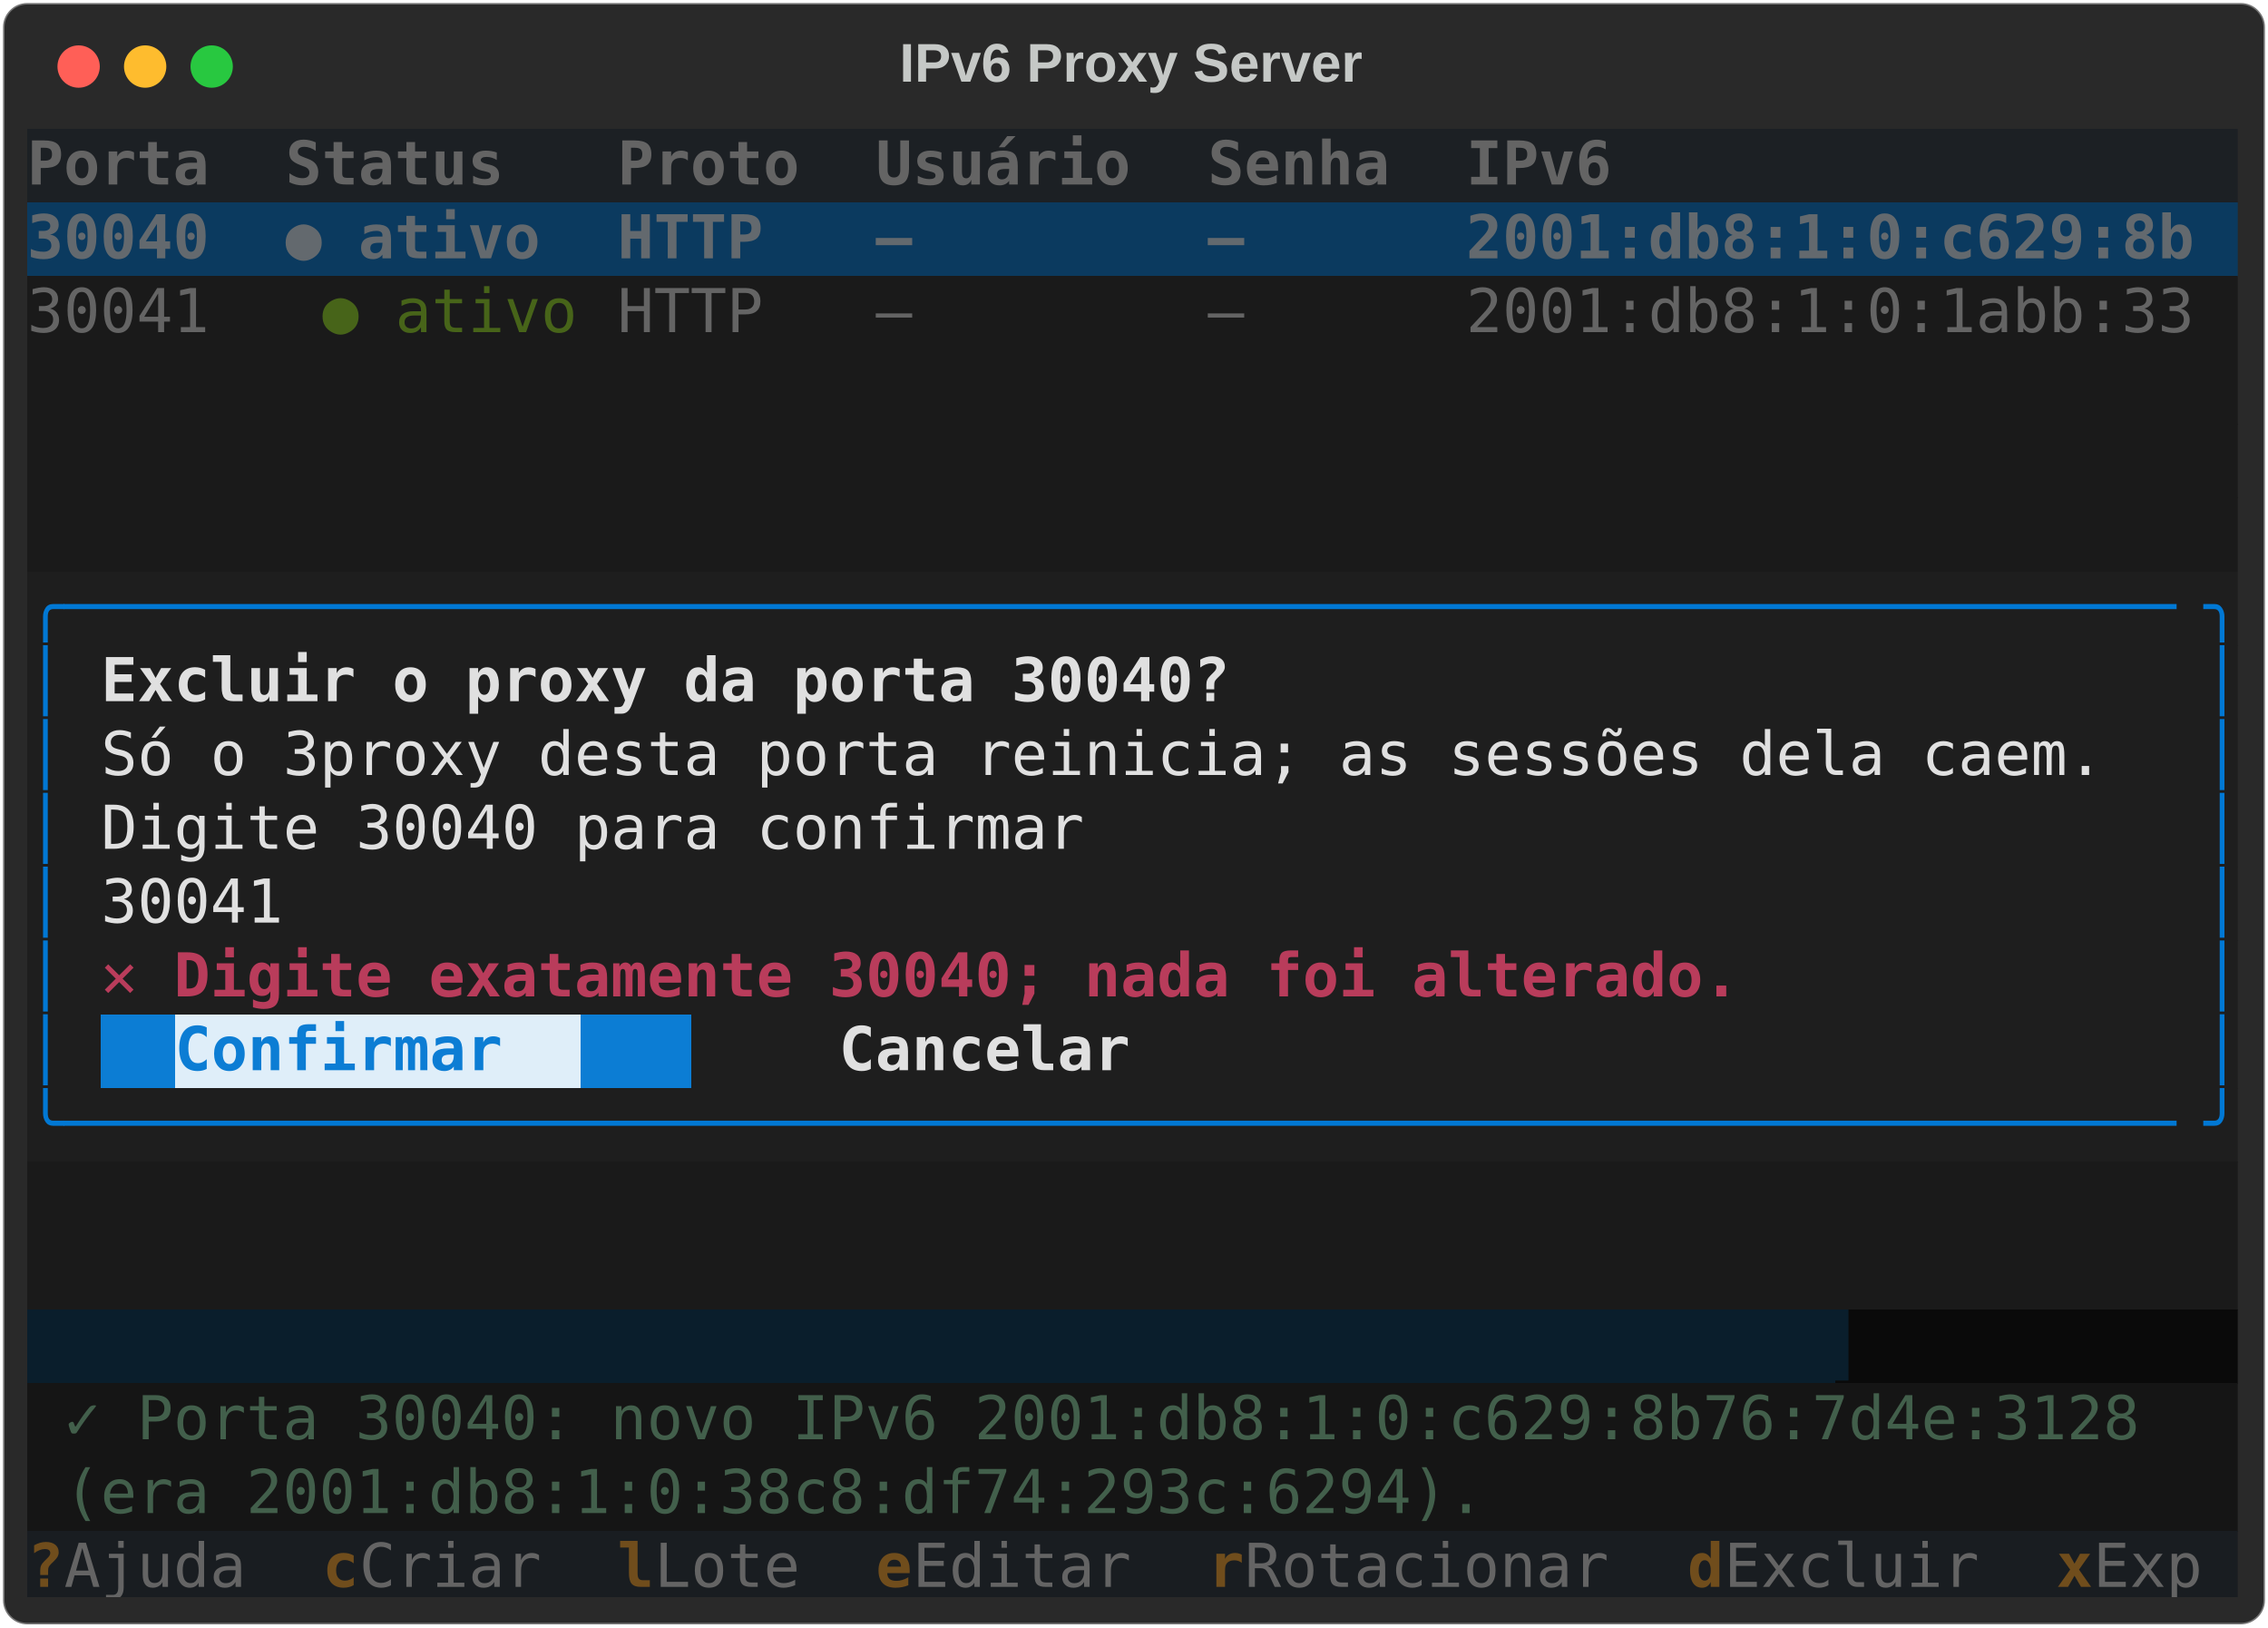
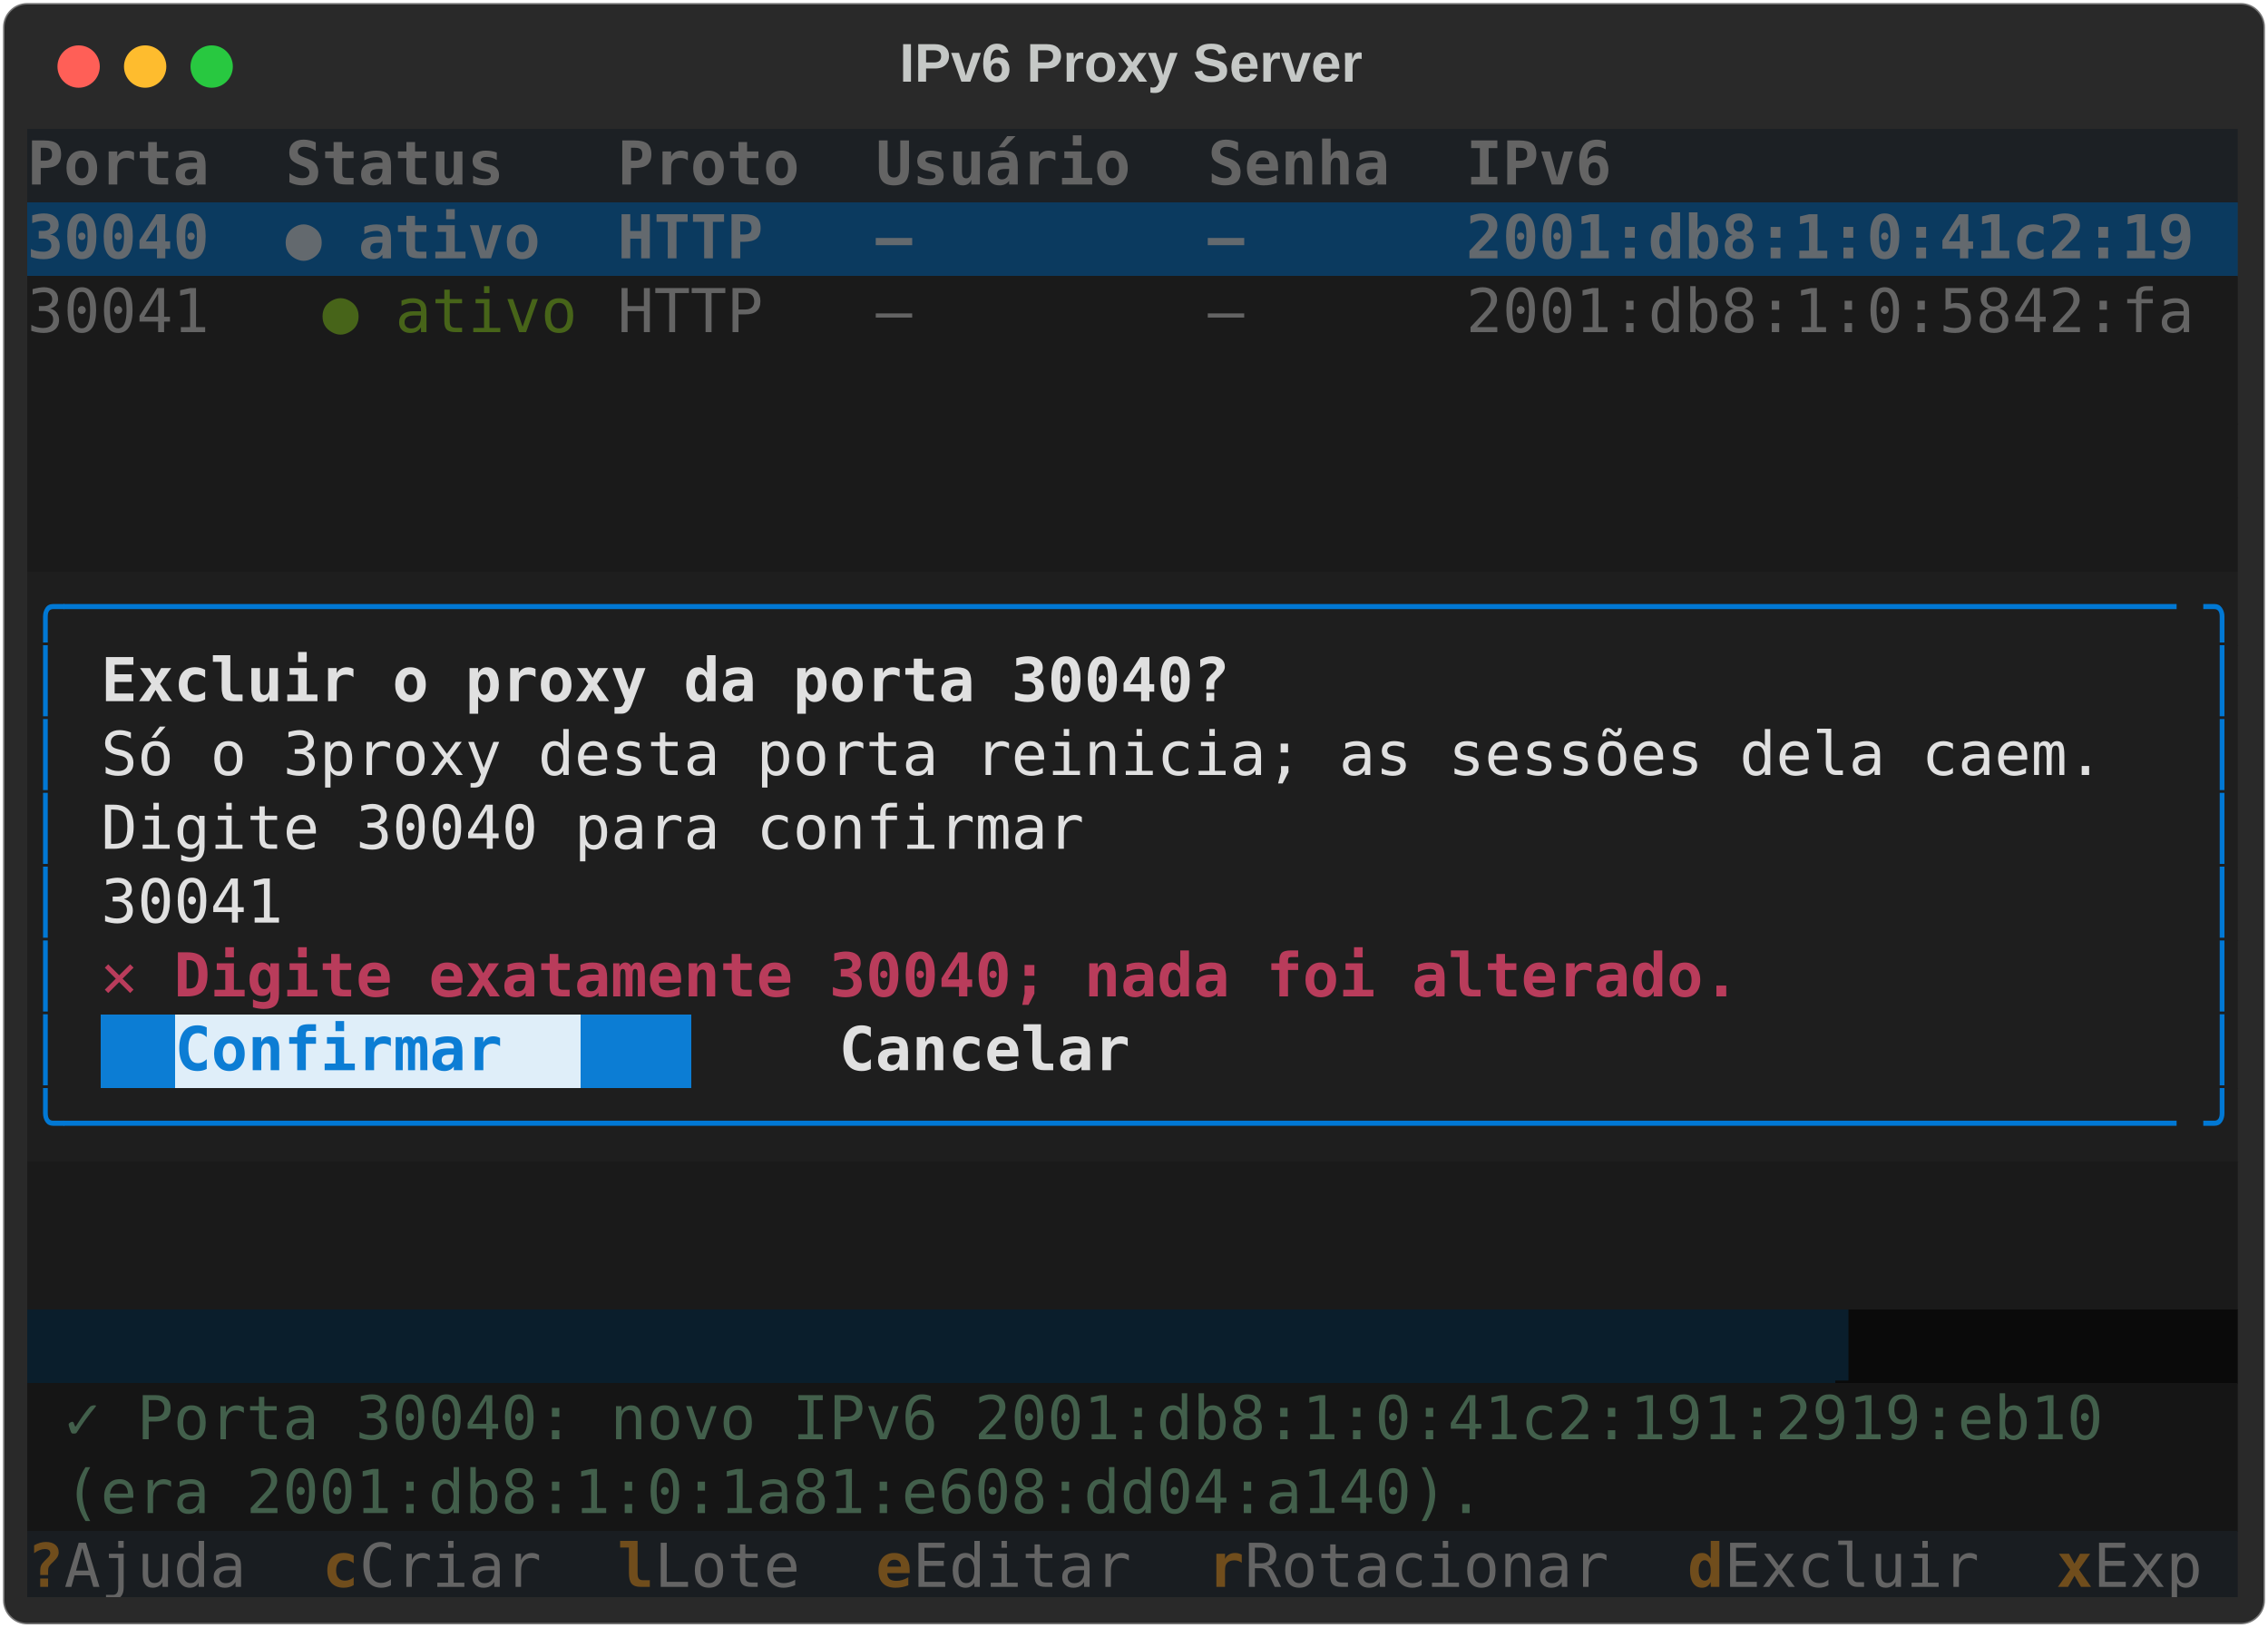
<svg xmlns="http://www.w3.org/2000/svg" class="rich-terminal" viewBox="0 0 750 538.0">
  <style>

    @font-face {
        font-family: "Fira Code";
        src: local("FiraCode-Regular"),
                url("https://cdnjs.cloudflare.com/ajax/libs/firacode/6.2.0/woff2/FiraCode-Regular.woff2") format("woff2"),
                url("https://cdnjs.cloudflare.com/ajax/libs/firacode/6.2.0/woff/FiraCode-Regular.woff") format("woff");
        font-style: normal;
        font-weight: 400;
    }
    @font-face {
        font-family: "Fira Code";
        src: local("FiraCode-Bold"),
                url("https://cdnjs.cloudflare.com/ajax/libs/firacode/6.2.0/woff2/FiraCode-Bold.woff2") format("woff2"),
                url("https://cdnjs.cloudflare.com/ajax/libs/firacode/6.2.0/woff/FiraCode-Bold.woff") format("woff");
        font-style: bold;
        font-weight: 700;
    }

-     .terminal-3264043081-matrix {
+     .terminal-4146091937-matrix {
        font-family: Fira Code, monospace;
        font-size: 20px;
        line-height: 24.4px;
        font-variant-east-asian: full-width;
    }

-     .terminal-3264043081-title {
+     .terminal-4146091937-title {
        font-size: 18px;
        font-weight: bold;
        font-family: arial;
    }

-     .terminal-3264043081-r1 { fill: #646464;font-weight: bold }
- .terminal-3264043081-r2 { fill: #c5c8c6 }
- .terminal-3264043081-r3 { fill: #63696e;font-weight: bold }
- .terminal-3264043081-r4 { fill: #646464 }
- .terminal-3264043081-r5 { fill: #476419 }
- .terminal-3264043081-r6 { fill: #0178d4 }
- .terminal-3264043081-r7 { fill: #e0e0e0;font-weight: bold }
- .terminal-3264043081-r8 { fill: #e0e0e0 }
- .terminal-3264043081-r9 { fill: #b93c5b;font-weight: bold }
- .terminal-3264043081-r10 { fill: #0c7dd4;font-weight: bold }
- .terminal-3264043081-r11 { fill: #1a1a1a }
- .terminal-3264043081-r12 { fill: #0a1e2c }
- .terminal-3264043081-r13 { fill: #425f4b }
- .terminal-3264043081-r14 { fill: #704d1c;font-weight: bold }
+     .terminal-4146091937-r1 { fill: #646464;font-weight: bold }
+ .terminal-4146091937-r2 { fill: #c5c8c6 }
+ .terminal-4146091937-r3 { fill: #63696e;font-weight: bold }
+ .terminal-4146091937-r4 { fill: #646464 }
+ .terminal-4146091937-r5 { fill: #476419 }
+ .terminal-4146091937-r6 { fill: #0178d4 }
+ .terminal-4146091937-r7 { fill: #e0e0e0;font-weight: bold }
+ .terminal-4146091937-r8 { fill: #e0e0e0 }
+ .terminal-4146091937-r9 { fill: #b93c5b;font-weight: bold }
+ .terminal-4146091937-r10 { fill: #0c7dd4;font-weight: bold }
+ .terminal-4146091937-r11 { fill: #1a1a1a }
+ .terminal-4146091937-r12 { fill: #0a1e2c }
+ .terminal-4146091937-r13 { fill: #425f4b }
+ .terminal-4146091937-r14 { fill: #704d1c;font-weight: bold }
    </style>
  <defs>
-     <clipPath id="terminal-3264043081-clip-terminal">
+     <clipPath id="terminal-4146091937-clip-terminal">
      <rect x="0" y="0" width="731.0" height="487.0" />
    </clipPath>
-     <clipPath id="terminal-3264043081-line-0">
+     <clipPath id="terminal-4146091937-line-0">
      <rect x="0" y="1.5" width="732" height="24.65" />
    </clipPath>
-     <clipPath id="terminal-3264043081-line-1">
+     <clipPath id="terminal-4146091937-line-1">
      <rect x="0" y="25.9" width="732" height="24.65" />
    </clipPath>
-     <clipPath id="terminal-3264043081-line-2">
+     <clipPath id="terminal-4146091937-line-2">
      <rect x="0" y="50.3" width="732" height="24.65" />
    </clipPath>
-     <clipPath id="terminal-3264043081-line-3">
+     <clipPath id="terminal-4146091937-line-3">
      <rect x="0" y="74.7" width="732" height="24.65" />
    </clipPath>
-     <clipPath id="terminal-3264043081-line-4">
+     <clipPath id="terminal-4146091937-line-4">
      <rect x="0" y="99.1" width="732" height="24.65" />
    </clipPath>
-     <clipPath id="terminal-3264043081-line-5">
+     <clipPath id="terminal-4146091937-line-5">
      <rect x="0" y="123.5" width="732" height="24.65" />
    </clipPath>
-     <clipPath id="terminal-3264043081-line-6">
+     <clipPath id="terminal-4146091937-line-6">
      <rect x="0" y="147.9" width="732" height="24.65" />
    </clipPath>
-     <clipPath id="terminal-3264043081-line-7">
+     <clipPath id="terminal-4146091937-line-7">
      <rect x="0" y="172.3" width="732" height="24.65" />
    </clipPath>
-     <clipPath id="terminal-3264043081-line-8">
+     <clipPath id="terminal-4146091937-line-8">
      <rect x="0" y="196.7" width="732" height="24.65" />
    </clipPath>
-     <clipPath id="terminal-3264043081-line-9">
+     <clipPath id="terminal-4146091937-line-9">
      <rect x="0" y="221.1" width="732" height="24.65" />
    </clipPath>
-     <clipPath id="terminal-3264043081-line-10">
+     <clipPath id="terminal-4146091937-line-10">
      <rect x="0" y="245.5" width="732" height="24.65" />
    </clipPath>
-     <clipPath id="terminal-3264043081-line-11">
+     <clipPath id="terminal-4146091937-line-11">
      <rect x="0" y="269.9" width="732" height="24.65" />
    </clipPath>
-     <clipPath id="terminal-3264043081-line-12">
+     <clipPath id="terminal-4146091937-line-12">
      <rect x="0" y="294.3" width="732" height="24.65" />
    </clipPath>
-     <clipPath id="terminal-3264043081-line-13">
+     <clipPath id="terminal-4146091937-line-13">
      <rect x="0" y="318.7" width="732" height="24.65" />
    </clipPath>
-     <clipPath id="terminal-3264043081-line-14">
+     <clipPath id="terminal-4146091937-line-14">
      <rect x="0" y="343.1" width="732" height="24.65" />
    </clipPath>
-     <clipPath id="terminal-3264043081-line-15">
+     <clipPath id="terminal-4146091937-line-15">
      <rect x="0" y="367.5" width="732" height="24.65" />
    </clipPath>
-     <clipPath id="terminal-3264043081-line-16">
+     <clipPath id="terminal-4146091937-line-16">
      <rect x="0" y="391.9" width="732" height="24.65" />
    </clipPath>
-     <clipPath id="terminal-3264043081-line-17">
+     <clipPath id="terminal-4146091937-line-17">
      <rect x="0" y="416.3" width="732" height="24.65" />
    </clipPath>
-     <clipPath id="terminal-3264043081-line-18">
+     <clipPath id="terminal-4146091937-line-18">
      <rect x="0" y="440.7" width="732" height="24.65" />
    </clipPath>
  </defs>
  <rect fill="#292929" stroke="rgba(255,255,255,0.35)" stroke-width="1" x="1" y="1" width="748" height="536" rx="8" />
-   <text class="terminal-3264043081-title" fill="#c5c8c6" text-anchor="middle" x="374" y="27">IPv6 Proxy Server</text>
+   <text class="terminal-4146091937-title" fill="#c5c8c6" text-anchor="middle" x="374" y="27">IPv6 Proxy Server</text>
  <g transform="translate(26,22)">
    <circle cx="0" cy="0" r="7" fill="#ff5f57" />
    <circle cx="22" cy="0" r="7" fill="#febc2e" />
    <circle cx="44" cy="0" r="7" fill="#28c840" />
  </g>
-   <g transform="translate(9, 41)" clip-path="url(#terminal-3264043081-clip-terminal)">
+   <g transform="translate(9, 41)" clip-path="url(#terminal-4146091937-clip-terminal)">
    <rect fill="#1c2024" x="0" y="1.5" width="85.4" height="24.65" shape-rendering="crispEdges" />
    <rect fill="#1c2024" x="85.4" y="1.5" width="109.8" height="24.65" shape-rendering="crispEdges" />
    <rect fill="#1c2024" x="195.2" y="1.5" width="85.4" height="24.65" shape-rendering="crispEdges" />
    <rect fill="#1c2024" x="280.6" y="1.5" width="109.8" height="24.65" shape-rendering="crispEdges" />
    <rect fill="#1c2024" x="390.4" y="1.5" width="85.4" height="24.65" shape-rendering="crispEdges" />
    <rect fill="#1c2024" x="475.8" y="1.5" width="256.2" height="24.65" shape-rendering="crispEdges" />
    <rect fill="#0b3a5f" x="0" y="25.9" width="85.4" height="24.65" shape-rendering="crispEdges" />
    <rect fill="#0b3a5f" x="85.4" y="25.9" width="109.8" height="24.65" shape-rendering="crispEdges" />
    <rect fill="#0b3a5f" x="195.2" y="25.9" width="85.4" height="24.65" shape-rendering="crispEdges" />
    <rect fill="#0b3a5f" x="280.6" y="25.9" width="109.8" height="24.65" shape-rendering="crispEdges" />
    <rect fill="#0b3a5f" x="390.4" y="25.9" width="85.4" height="24.65" shape-rendering="crispEdges" />
    <rect fill="#0b3a5f" x="475.8" y="25.9" width="256.2" height="24.65" shape-rendering="crispEdges" />
    <rect fill="#1a1a1a" x="0" y="50.3" width="85.4" height="24.65" shape-rendering="crispEdges" />
    <rect fill="#1a1a1a" x="85.4" y="50.3" width="12.2" height="24.65" shape-rendering="crispEdges" />
    <rect fill="#1a1a1a" x="97.6" y="50.3" width="85.4" height="24.65" shape-rendering="crispEdges" />
    <rect fill="#1a1a1a" x="183" y="50.3" width="12.2" height="24.65" shape-rendering="crispEdges" />
    <rect fill="#1a1a1a" x="195.2" y="50.3" width="85.4" height="24.65" shape-rendering="crispEdges" />
    <rect fill="#1a1a1a" x="280.6" y="50.3" width="109.8" height="24.65" shape-rendering="crispEdges" />
    <rect fill="#1a1a1a" x="390.4" y="50.3" width="85.4" height="24.65" shape-rendering="crispEdges" />
    <rect fill="#1a1a1a" x="475.8" y="50.3" width="256.2" height="24.65" shape-rendering="crispEdges" />
    <rect fill="#1a1a1a" x="0" y="74.7" width="732" height="24.65" shape-rendering="crispEdges" />
    <rect fill="#1a1a1a" x="0" y="99.1" width="732" height="24.65" shape-rendering="crispEdges" />
    <rect fill="#1a1a1a" x="0" y="123.5" width="732" height="24.65" shape-rendering="crispEdges" />
    <rect fill="#1e1e1e" x="0" y="147.9" width="12.2" height="24.65" shape-rendering="crispEdges" />
    <rect fill="#1e1e1e" x="12.2" y="147.9" width="707.6" height="24.65" shape-rendering="crispEdges" />
    <rect fill="#1e1e1e" x="719.8" y="147.9" width="12.2" height="24.65" shape-rendering="crispEdges" />
    <rect fill="#1e1e1e" x="0" y="172.3" width="12.2" height="24.65" shape-rendering="crispEdges" />
    <rect fill="#1e1e1e" x="12.2" y="172.3" width="12.2" height="24.65" shape-rendering="crispEdges" />
    <rect fill="#1e1e1e" x="24.4" y="172.3" width="378.2" height="24.65" shape-rendering="crispEdges" />
    <rect fill="#1e1e1e" x="402.6" y="172.3" width="305" height="24.65" shape-rendering="crispEdges" />
    <rect fill="#1e1e1e" x="707.6" y="172.3" width="12.2" height="24.65" shape-rendering="crispEdges" />
    <rect fill="#1e1e1e" x="719.8" y="172.3" width="12.2" height="24.65" shape-rendering="crispEdges" />
    <rect fill="#1e1e1e" x="0" y="196.7" width="12.2" height="24.65" shape-rendering="crispEdges" />
    <rect fill="#1e1e1e" x="12.2" y="196.7" width="12.2" height="24.65" shape-rendering="crispEdges" />
    <rect fill="#1e1e1e" x="24.4" y="196.7" width="671" height="24.65" shape-rendering="crispEdges" />
    <rect fill="#1e1e1e" x="695.4" y="196.7" width="12.2" height="24.65" shape-rendering="crispEdges" />
    <rect fill="#1e1e1e" x="707.6" y="196.7" width="12.2" height="24.65" shape-rendering="crispEdges" />
    <rect fill="#1e1e1e" x="719.8" y="196.7" width="12.2" height="24.65" shape-rendering="crispEdges" />
    <rect fill="#1e1e1e" x="0" y="221.1" width="12.2" height="24.65" shape-rendering="crispEdges" />
    <rect fill="#1e1e1e" x="12.2" y="221.1" width="12.2" height="24.65" shape-rendering="crispEdges" />
    <rect fill="#1e1e1e" x="24.4" y="221.1" width="329.4" height="24.65" shape-rendering="crispEdges" />
    <rect fill="#1e1e1e" x="353.8" y="221.1" width="353.8" height="24.65" shape-rendering="crispEdges" />
    <rect fill="#1e1e1e" x="707.6" y="221.1" width="12.2" height="24.65" shape-rendering="crispEdges" />
    <rect fill="#1e1e1e" x="719.8" y="221.1" width="12.2" height="24.65" shape-rendering="crispEdges" />
    <rect fill="#1e1e1e" x="0" y="245.5" width="12.2" height="24.65" shape-rendering="crispEdges" />
    <rect fill="#1e1e1e" x="12.2" y="245.5" width="12.2" height="24.65" shape-rendering="crispEdges" />
    <rect fill="#1e1e1e" x="24.4" y="245.5" width="61" height="24.65" shape-rendering="crispEdges" />
    <rect fill="#1e1e1e" x="85.4" y="245.5" width="622.2" height="24.65" shape-rendering="crispEdges" />
    <rect fill="#1e1e1e" x="707.6" y="245.5" width="12.2" height="24.65" shape-rendering="crispEdges" />
    <rect fill="#1e1e1e" x="719.8" y="245.5" width="12.2" height="24.65" shape-rendering="crispEdges" />
    <rect fill="#1e1e1e" x="0" y="269.9" width="12.2" height="24.65" shape-rendering="crispEdges" />
    <rect fill="#1e1e1e" x="12.2" y="269.9" width="12.2" height="24.65" shape-rendering="crispEdges" />
    <rect fill="#1e1e1e" x="24.4" y="269.9" width="549" height="24.65" shape-rendering="crispEdges" />
    <rect fill="#1e1e1e" x="573.4" y="269.9" width="134.2" height="24.65" shape-rendering="crispEdges" />
    <rect fill="#1e1e1e" x="707.6" y="269.9" width="12.2" height="24.65" shape-rendering="crispEdges" />
    <rect fill="#1e1e1e" x="719.8" y="269.9" width="12.2" height="24.65" shape-rendering="crispEdges" />
    <rect fill="#1e1e1e" x="0" y="294.3" width="12.2" height="24.65" shape-rendering="crispEdges" />
    <rect fill="#1e1e1e" x="12.2" y="294.3" width="12.2" height="24.65" shape-rendering="crispEdges" />
    <rect fill="#0c7dd4" x="24.4" y="294.3" width="24.4" height="24.65" shape-rendering="crispEdges" />
    <rect fill="#dfeef9" x="48.8" y="294.3" width="134.2" height="24.65" shape-rendering="crispEdges" />
    <rect fill="#0c7dd4" x="183" y="294.3" width="36.6" height="24.65" shape-rendering="crispEdges" />
    <rect fill="#1e1e1e" x="219.6" y="294.3" width="12.2" height="24.65" shape-rendering="crispEdges" />
    <rect fill="#1e1e1e" x="231.8" y="294.3" width="36.6" height="24.65" shape-rendering="crispEdges" />
    <rect fill="#1e1e1e" x="268.4" y="294.3" width="122" height="24.65" shape-rendering="crispEdges" />
    <rect fill="#1e1e1e" x="390.4" y="294.3" width="36.6" height="24.65" shape-rendering="crispEdges" />
    <rect fill="#1e1e1e" x="427" y="294.3" width="280.6" height="24.65" shape-rendering="crispEdges" />
    <rect fill="#1e1e1e" x="707.6" y="294.3" width="12.2" height="24.65" shape-rendering="crispEdges" />
    <rect fill="#1e1e1e" x="719.8" y="294.3" width="12.2" height="24.65" shape-rendering="crispEdges" />
    <rect fill="#1e1e1e" x="0" y="318.7" width="12.2" height="24.65" shape-rendering="crispEdges" />
    <rect fill="#1e1e1e" x="12.2" y="318.7" width="707.6" height="24.65" shape-rendering="crispEdges" />
    <rect fill="#1e1e1e" x="719.8" y="318.7" width="12.2" height="24.65" shape-rendering="crispEdges" />
    <rect fill="#1a1a1a" x="0" y="343.1" width="732" height="24.65" shape-rendering="crispEdges" />
    <rect fill="#1a1a1a" x="0" y="367.5" width="732" height="24.65" shape-rendering="crispEdges" />
    <rect fill="#0a1e2c" x="0" y="391.9" width="12.2" height="24.65" shape-rendering="crispEdges" />
    <rect fill="#0a1e2c" x="12.2" y="391.9" width="12.2" height="24.65" shape-rendering="crispEdges" />
    <rect fill="#0a1e2c" x="24.4" y="391.9" width="12.2" height="24.65" shape-rendering="crispEdges" />
    <rect fill="#0a1e2c" x="36.6" y="391.9" width="12.2" height="24.65" shape-rendering="crispEdges" />
    <rect fill="#0a1e2c" x="48.8" y="391.9" width="12.2" height="24.65" shape-rendering="crispEdges" />
    <rect fill="#0a1e2c" x="61" y="391.9" width="12.2" height="24.65" shape-rendering="crispEdges" />
    <rect fill="#0a1e2c" x="73.2" y="391.9" width="12.2" height="24.65" shape-rendering="crispEdges" />
    <rect fill="#0a1e2c" x="85.4" y="391.9" width="12.2" height="24.65" shape-rendering="crispEdges" />
    <rect fill="#0a1e2c" x="97.6" y="391.9" width="12.2" height="24.65" shape-rendering="crispEdges" />
    <rect fill="#0a1e2c" x="109.8" y="391.9" width="12.2" height="24.65" shape-rendering="crispEdges" />
    <rect fill="#0a1e2c" x="122" y="391.9" width="12.2" height="24.65" shape-rendering="crispEdges" />
    <rect fill="#0a1e2c" x="134.2" y="391.9" width="12.2" height="24.65" shape-rendering="crispEdges" />
    <rect fill="#0a1e2c" x="146.4" y="391.9" width="12.2" height="24.65" shape-rendering="crispEdges" />
    <rect fill="#0a1e2c" x="158.6" y="391.9" width="12.2" height="24.65" shape-rendering="crispEdges" />
    <rect fill="#0a1e2c" x="170.8" y="391.9" width="12.2" height="24.65" shape-rendering="crispEdges" />
    <rect fill="#0a1e2c" x="183" y="391.9" width="12.2" height="24.65" shape-rendering="crispEdges" />
    <rect fill="#0a1e2c" x="195.2" y="391.9" width="12.2" height="24.65" shape-rendering="crispEdges" />
    <rect fill="#0a1e2c" x="207.4" y="391.9" width="12.2" height="24.65" shape-rendering="crispEdges" />
    <rect fill="#0a1e2c" x="219.6" y="391.9" width="12.2" height="24.65" shape-rendering="crispEdges" />
    <rect fill="#0a1e2c" x="231.8" y="391.9" width="12.2" height="24.65" shape-rendering="crispEdges" />
    <rect fill="#0a1e2c" x="244" y="391.9" width="12.2" height="24.65" shape-rendering="crispEdges" />
    <rect fill="#0a1e2c" x="256.2" y="391.9" width="12.2" height="24.65" shape-rendering="crispEdges" />
    <rect fill="#0a1e2c" x="268.4" y="391.9" width="12.2" height="24.65" shape-rendering="crispEdges" />
    <rect fill="#0a1e2c" x="280.6" y="391.9" width="12.2" height="24.65" shape-rendering="crispEdges" />
    <rect fill="#0a1e2c" x="292.8" y="391.9" width="12.2" height="24.65" shape-rendering="crispEdges" />
    <rect fill="#0a1e2c" x="305" y="391.9" width="12.2" height="24.65" shape-rendering="crispEdges" />
    <rect fill="#0a1e2c" x="317.2" y="391.9" width="12.2" height="24.65" shape-rendering="crispEdges" />
    <rect fill="#0a1e2c" x="329.4" y="391.9" width="12.2" height="24.65" shape-rendering="crispEdges" />
    <rect fill="#0a1e2c" x="341.6" y="391.9" width="12.2" height="24.65" shape-rendering="crispEdges" />
    <rect fill="#0a1e2c" x="353.8" y="391.9" width="12.2" height="24.65" shape-rendering="crispEdges" />
    <rect fill="#0a1e2c" x="366" y="391.9" width="12.2" height="24.65" shape-rendering="crispEdges" />
    <rect fill="#0a1e2c" x="378.2" y="391.9" width="12.2" height="24.65" shape-rendering="crispEdges" />
    <rect fill="#0a1e2c" x="390.4" y="391.9" width="12.2" height="24.65" shape-rendering="crispEdges" />
    <rect fill="#0a1e2c" x="402.6" y="391.9" width="12.2" height="24.65" shape-rendering="crispEdges" />
    <rect fill="#0a1e2c" x="414.8" y="391.9" width="12.2" height="24.65" shape-rendering="crispEdges" />
    <rect fill="#0a1e2c" x="427" y="391.9" width="12.2" height="24.65" shape-rendering="crispEdges" />
    <rect fill="#0a1e2c" x="439.2" y="391.9" width="12.2" height="24.65" shape-rendering="crispEdges" />
    <rect fill="#0a1e2c" x="451.4" y="391.9" width="12.2" height="24.65" shape-rendering="crispEdges" />
    <rect fill="#0a1e2c" x="463.6" y="391.9" width="12.2" height="24.65" shape-rendering="crispEdges" />
    <rect fill="#0a1e2c" x="475.8" y="391.9" width="12.2" height="24.65" shape-rendering="crispEdges" />
    <rect fill="#0a1e2c" x="488" y="391.9" width="12.2" height="24.65" shape-rendering="crispEdges" />
    <rect fill="#0a1e2c" x="500.2" y="391.9" width="12.2" height="24.65" shape-rendering="crispEdges" />
    <rect fill="#0a1e2c" x="512.4" y="391.9" width="12.2" height="24.65" shape-rendering="crispEdges" />
    <rect fill="#0a1e2c" x="524.6" y="391.9" width="12.2" height="24.65" shape-rendering="crispEdges" />
    <rect fill="#0a1e2c" x="536.8" y="391.9" width="12.2" height="24.65" shape-rendering="crispEdges" />
    <rect fill="#0a1e2c" x="549" y="391.9" width="12.2" height="24.65" shape-rendering="crispEdges" />
    <rect fill="#0a1e2c" x="561.2" y="391.9" width="12.2" height="24.65" shape-rendering="crispEdges" />
    <rect fill="#0a1e2c" x="573.4" y="391.9" width="12.2" height="24.65" shape-rendering="crispEdges" />
    <rect fill="#0a1e2c" x="585.6" y="391.9" width="12.2" height="24.65" shape-rendering="crispEdges" />
    <rect fill="#0a0a0a" x="597.8" y="391.9" width="12.2" height="24.65" shape-rendering="crispEdges" />
    <rect fill="#0a0a0a" x="610" y="391.9" width="12.2" height="24.65" shape-rendering="crispEdges" />
    <rect fill="#0a0a0a" x="622.2" y="391.9" width="12.2" height="24.65" shape-rendering="crispEdges" />
    <rect fill="#0a0a0a" x="634.4" y="391.9" width="12.2" height="24.65" shape-rendering="crispEdges" />
    <rect fill="#0a0a0a" x="646.6" y="391.9" width="12.2" height="24.65" shape-rendering="crispEdges" />
    <rect fill="#0a0a0a" x="658.8" y="391.9" width="12.2" height="24.65" shape-rendering="crispEdges" />
    <rect fill="#0a0a0a" x="671" y="391.9" width="12.2" height="24.65" shape-rendering="crispEdges" />
    <rect fill="#0a0a0a" x="683.2" y="391.9" width="12.2" height="24.65" shape-rendering="crispEdges" />
    <rect fill="#0a0a0a" x="695.4" y="391.9" width="12.2" height="24.65" shape-rendering="crispEdges" />
    <rect fill="#0a0a0a" x="707.6" y="391.9" width="12.2" height="24.65" shape-rendering="crispEdges" />
    <rect fill="#0a0a0a" x="719.8" y="391.9" width="12.2" height="24.65" shape-rendering="crispEdges" />
    <rect fill="#151515" x="0" y="416.3" width="12.2" height="24.65" shape-rendering="crispEdges" />
-     <rect fill="#151515" x="12.2" y="416.3" width="695.4" height="24.65" shape-rendering="crispEdges" />
-     <rect fill="#151515" x="707.6" y="416.3" width="12.2" height="24.65" shape-rendering="crispEdges" />
+     <rect fill="#151515" x="12.2" y="416.3" width="683.2" height="24.65" shape-rendering="crispEdges" />
+     <rect fill="#151515" x="695.4" y="416.3" width="24.4" height="24.65" shape-rendering="crispEdges" />
    <rect fill="#151515" x="719.8" y="416.3" width="12.2" height="24.65" shape-rendering="crispEdges" />
    <rect fill="#151515" x="0" y="440.7" width="12.2" height="24.65" shape-rendering="crispEdges" />
    <rect fill="#151515" x="12.2" y="440.7" width="475.8" height="24.65" shape-rendering="crispEdges" />
    <rect fill="#151515" x="488" y="440.7" width="231.8" height="24.65" shape-rendering="crispEdges" />
    <rect fill="#151515" x="719.8" y="440.7" width="12.2" height="24.65" shape-rendering="crispEdges" />
    <rect fill="#191d21" x="0" y="465.1" width="12.2" height="24.65" shape-rendering="crispEdges" />
    <rect fill="#191d21" x="12.2" y="465.1" width="73.2" height="24.65" shape-rendering="crispEdges" />
    <rect fill="#191d21" x="85.4" y="465.1" width="12.2" height="24.65" shape-rendering="crispEdges" />
    <rect fill="#191d21" x="97.6" y="465.1" width="12.2" height="24.65" shape-rendering="crispEdges" />
    <rect fill="#191d21" x="109.8" y="465.1" width="73.2" height="24.65" shape-rendering="crispEdges" />
    <rect fill="#191d21" x="183" y="465.1" width="12.2" height="24.65" shape-rendering="crispEdges" />
    <rect fill="#191d21" x="195.2" y="465.1" width="12.2" height="24.65" shape-rendering="crispEdges" />
    <rect fill="#191d21" x="207.4" y="465.1" width="61" height="24.65" shape-rendering="crispEdges" />
    <rect fill="#191d21" x="268.4" y="465.1" width="12.2" height="24.65" shape-rendering="crispEdges" />
    <rect fill="#191d21" x="280.6" y="465.1" width="12.2" height="24.65" shape-rendering="crispEdges" />
    <rect fill="#191d21" x="292.8" y="465.1" width="85.4" height="24.65" shape-rendering="crispEdges" />
    <rect fill="#191d21" x="378.2" y="465.1" width="12.2" height="24.65" shape-rendering="crispEdges" />
    <rect fill="#191d21" x="390.4" y="465.1" width="12.2" height="24.65" shape-rendering="crispEdges" />
    <rect fill="#191d21" x="402.6" y="465.1" width="134.2" height="24.65" shape-rendering="crispEdges" />
    <rect fill="#191d21" x="536.8" y="465.1" width="12.2" height="24.65" shape-rendering="crispEdges" />
    <rect fill="#191d21" x="549" y="465.1" width="12.2" height="24.65" shape-rendering="crispEdges" />
    <rect fill="#191d21" x="561.2" y="465.1" width="97.6" height="24.65" shape-rendering="crispEdges" />
    <rect fill="#191d21" x="658.8" y="465.1" width="12.2" height="24.65" shape-rendering="crispEdges" />
    <rect fill="#191d21" x="671" y="465.1" width="12.2" height="24.65" shape-rendering="crispEdges" />
    <rect fill="#191d21" x="683.2" y="465.1" width="48.8" height="24.65" shape-rendering="crispEdges" />
-     <g class="terminal-3264043081-matrix">
-       <text class="terminal-3264043081-r1" x="0" y="20" textLength="85.4" clip-path="url(#terminal-3264043081-line-0)"> Porta </text>
-       <text class="terminal-3264043081-r1" x="85.4" y="20" textLength="109.8" clip-path="url(#terminal-3264043081-line-0)"> Status  </text>
-       <text class="terminal-3264043081-r1" x="195.2" y="20" textLength="85.4" clip-path="url(#terminal-3264043081-line-0)"> Proto </text>
-       <text class="terminal-3264043081-r1" x="280.6" y="20" textLength="109.8" clip-path="url(#terminal-3264043081-line-0)"> Usuário </text>
-       <text class="terminal-3264043081-r1" x="390.4" y="20" textLength="85.4" clip-path="url(#terminal-3264043081-line-0)"> Senha </text>
-       <text class="terminal-3264043081-r1" x="475.8" y="20" textLength="256.2" clip-path="url(#terminal-3264043081-line-0)"> IPv6                </text>
-       <text class="terminal-3264043081-r2" x="732" y="20" textLength="12.2" clip-path="url(#terminal-3264043081-line-0)">
- </text>
-       <text class="terminal-3264043081-r3" x="0" y="44.4" textLength="85.4" clip-path="url(#terminal-3264043081-line-1)"> 30040 </text>
-       <text class="terminal-3264043081-r3" x="85.4" y="44.4" textLength="109.8" clip-path="url(#terminal-3264043081-line-1)"> ● ativo </text>
-       <text class="terminal-3264043081-r3" x="195.2" y="44.4" textLength="85.4" clip-path="url(#terminal-3264043081-line-1)"> HTTP  </text>
-       <text class="terminal-3264043081-r3" x="280.6" y="44.4" textLength="109.8" clip-path="url(#terminal-3264043081-line-1)"> —       </text>
-       <text class="terminal-3264043081-r3" x="390.4" y="44.4" textLength="85.4" clip-path="url(#terminal-3264043081-line-1)"> —     </text>
-       <text class="terminal-3264043081-r3" x="475.8" y="44.4" textLength="256.2" clip-path="url(#terminal-3264043081-line-1)"> 2001:db8:1:0:c629:8b</text>
-       <text class="terminal-3264043081-r2" x="732" y="44.4" textLength="12.2" clip-path="url(#terminal-3264043081-line-1)">
- </text>
-       <text class="terminal-3264043081-r4" x="0" y="68.8" textLength="85.4" clip-path="url(#terminal-3264043081-line-2)"> 30041 </text>
-       <text class="terminal-3264043081-r5" x="97.6" y="68.8" textLength="85.4" clip-path="url(#terminal-3264043081-line-2)">● ativo</text>
-       <text class="terminal-3264043081-r4" x="195.2" y="68.8" textLength="85.4" clip-path="url(#terminal-3264043081-line-2)"> HTTP  </text>
-       <text class="terminal-3264043081-r4" x="280.6" y="68.8" textLength="109.8" clip-path="url(#terminal-3264043081-line-2)"> —       </text>
-       <text class="terminal-3264043081-r4" x="390.4" y="68.8" textLength="85.4" clip-path="url(#terminal-3264043081-line-2)"> —     </text>
-       <text class="terminal-3264043081-r4" x="475.8" y="68.8" textLength="256.2" clip-path="url(#terminal-3264043081-line-2)"> 2001:db8:1:0:1abb:33</text>
-       <text class="terminal-3264043081-r2" x="732" y="68.8" textLength="12.2" clip-path="url(#terminal-3264043081-line-2)">
- </text>
-       <text class="terminal-3264043081-r2" x="732" y="93.2" textLength="12.2" clip-path="url(#terminal-3264043081-line-3)">
- </text>
-       <text class="terminal-3264043081-r2" x="732" y="117.6" textLength="12.2" clip-path="url(#terminal-3264043081-line-4)">
- </text>
-       <text class="terminal-3264043081-r2" x="732" y="142" textLength="12.2" clip-path="url(#terminal-3264043081-line-5)">
- </text>
-       <text class="terminal-3264043081-r6" x="0" y="166.4" textLength="12.2" clip-path="url(#terminal-3264043081-line-6)">╭</text>
-       <text class="terminal-3264043081-r6" x="12.2" y="166.4" textLength="707.6" clip-path="url(#terminal-3264043081-line-6)">──────────────────────────────────────────────────────────</text>
-       <text class="terminal-3264043081-r6" x="719.8" y="166.4" textLength="12.2" clip-path="url(#terminal-3264043081-line-6)">╮</text>
-       <text class="terminal-3264043081-r2" x="732" y="166.4" textLength="12.2" clip-path="url(#terminal-3264043081-line-6)">
- </text>
-       <text class="terminal-3264043081-r6" x="0" y="190.8" textLength="12.2" clip-path="url(#terminal-3264043081-line-7)">│</text>
-       <text class="terminal-3264043081-r7" x="24.4" y="190.8" textLength="378.2" clip-path="url(#terminal-3264043081-line-7)">Excluir o proxy da porta 30040?</text>
-       <text class="terminal-3264043081-r6" x="719.8" y="190.8" textLength="12.2" clip-path="url(#terminal-3264043081-line-7)">│</text>
-       <text class="terminal-3264043081-r2" x="732" y="190.8" textLength="12.2" clip-path="url(#terminal-3264043081-line-7)">
- </text>
-       <text class="terminal-3264043081-r6" x="0" y="215.2" textLength="12.2" clip-path="url(#terminal-3264043081-line-8)">│</text>
-       <text class="terminal-3264043081-r8" x="24.4" y="215.2" textLength="671" clip-path="url(#terminal-3264043081-line-8)">Só o 3proxy desta porta reinicia; as sessões dela caem.</text>
-       <text class="terminal-3264043081-r6" x="719.8" y="215.2" textLength="12.2" clip-path="url(#terminal-3264043081-line-8)">│</text>
-       <text class="terminal-3264043081-r2" x="732" y="215.2" textLength="12.2" clip-path="url(#terminal-3264043081-line-8)">
- </text>
-       <text class="terminal-3264043081-r6" x="0" y="239.6" textLength="12.2" clip-path="url(#terminal-3264043081-line-9)">│</text>
-       <text class="terminal-3264043081-r8" x="24.4" y="239.6" textLength="329.4" clip-path="url(#terminal-3264043081-line-9)">Digite 30040 para confirmar</text>
-       <text class="terminal-3264043081-r6" x="719.8" y="239.6" textLength="12.2" clip-path="url(#terminal-3264043081-line-9)">│</text>
-       <text class="terminal-3264043081-r2" x="732" y="239.6" textLength="12.2" clip-path="url(#terminal-3264043081-line-9)">
- </text>
-       <text class="terminal-3264043081-r6" x="0" y="264" textLength="12.2" clip-path="url(#terminal-3264043081-line-10)">│</text>
-       <text class="terminal-3264043081-r8" x="24.4" y="264" textLength="61" clip-path="url(#terminal-3264043081-line-10)">30041</text>
-       <text class="terminal-3264043081-r6" x="719.8" y="264" textLength="12.2" clip-path="url(#terminal-3264043081-line-10)">│</text>
-       <text class="terminal-3264043081-r2" x="732" y="264" textLength="12.2" clip-path="url(#terminal-3264043081-line-10)">
- </text>
-       <text class="terminal-3264043081-r6" x="0" y="288.4" textLength="12.2" clip-path="url(#terminal-3264043081-line-11)">│</text>
-       <text class="terminal-3264043081-r9" x="24.4" y="288.4" textLength="549" clip-path="url(#terminal-3264043081-line-11)">✕ Digite exatamente 30040; nada foi alterado.</text>
-       <text class="terminal-3264043081-r6" x="719.8" y="288.4" textLength="12.2" clip-path="url(#terminal-3264043081-line-11)">│</text>
-       <text class="terminal-3264043081-r2" x="732" y="288.4" textLength="12.2" clip-path="url(#terminal-3264043081-line-11)">
- </text>
-       <text class="terminal-3264043081-r6" x="0" y="312.8" textLength="12.2" clip-path="url(#terminal-3264043081-line-12)">│</text>
-       <text class="terminal-3264043081-r10" x="48.8" y="312.8" textLength="134.2" clip-path="url(#terminal-3264043081-line-12)"> Confirmar </text>
-       <text class="terminal-3264043081-r7" x="268.4" y="312.8" textLength="122" clip-path="url(#terminal-3264043081-line-12)"> Cancelar </text>
-       <text class="terminal-3264043081-r6" x="719.8" y="312.8" textLength="12.2" clip-path="url(#terminal-3264043081-line-12)">│</text>
-       <text class="terminal-3264043081-r2" x="732" y="312.8" textLength="12.2" clip-path="url(#terminal-3264043081-line-12)">
- </text>
-       <text class="terminal-3264043081-r6" x="0" y="337.2" textLength="12.2" clip-path="url(#terminal-3264043081-line-13)">╰</text>
-       <text class="terminal-3264043081-r6" x="12.2" y="337.2" textLength="707.6" clip-path="url(#terminal-3264043081-line-13)">──────────────────────────────────────────────────────────</text>
-       <text class="terminal-3264043081-r6" x="719.8" y="337.2" textLength="12.2" clip-path="url(#terminal-3264043081-line-13)">╯</text>
-       <text class="terminal-3264043081-r2" x="732" y="337.2" textLength="12.2" clip-path="url(#terminal-3264043081-line-13)">
- </text>
-       <text class="terminal-3264043081-r2" x="732" y="361.6" textLength="12.2" clip-path="url(#terminal-3264043081-line-14)">
- </text>
-       <text class="terminal-3264043081-r2" x="732" y="386" textLength="12.2" clip-path="url(#terminal-3264043081-line-15)">
- </text>
-       <text class="terminal-3264043081-r12" x="597.8" y="410.4" textLength="12.2" clip-path="url(#terminal-3264043081-line-16)">▍</text>
-       <text class="terminal-3264043081-r2" x="732" y="410.4" textLength="12.2" clip-path="url(#terminal-3264043081-line-16)">
- </text>
-       <text class="terminal-3264043081-r13" x="12.2" y="434.8" textLength="695.4" clip-path="url(#terminal-3264043081-line-17)">✓ Porta 30040: novo IPv6 2001:db8:1:0:c629:8b76:7d4e:3128</text>
-       <text class="terminal-3264043081-r2" x="732" y="434.8" textLength="12.2" clip-path="url(#terminal-3264043081-line-17)">
- </text>
-       <text class="terminal-3264043081-r13" x="12.2" y="459.2" textLength="475.8" clip-path="url(#terminal-3264043081-line-18)">(era 2001:db8:1:0:38c8:df74:293c:6294).</text>
-       <text class="terminal-3264043081-r2" x="732" y="459.2" textLength="12.2" clip-path="url(#terminal-3264043081-line-18)">
- </text>
-       <text class="terminal-3264043081-r14" x="0" y="483.6" textLength="12.2" clip-path="url(#terminal-3264043081-line-19)">?</text>
-       <text class="terminal-3264043081-r4" x="12.2" y="483.6" textLength="73.2" clip-path="url(#terminal-3264043081-line-19)"> Ajuda</text>
-       <text class="terminal-3264043081-r14" x="97.6" y="483.6" textLength="12.2" clip-path="url(#terminal-3264043081-line-19)">c</text>
-       <text class="terminal-3264043081-r4" x="109.8" y="483.6" textLength="73.2" clip-path="url(#terminal-3264043081-line-19)"> Criar</text>
-       <text class="terminal-3264043081-r14" x="195.2" y="483.6" textLength="12.2" clip-path="url(#terminal-3264043081-line-19)">l</text>
-       <text class="terminal-3264043081-r4" x="207.4" y="483.6" textLength="61" clip-path="url(#terminal-3264043081-line-19)"> Lote</text>
-       <text class="terminal-3264043081-r14" x="280.6" y="483.6" textLength="12.2" clip-path="url(#terminal-3264043081-line-19)">e</text>
-       <text class="terminal-3264043081-r4" x="292.8" y="483.6" textLength="85.4" clip-path="url(#terminal-3264043081-line-19)"> Editar</text>
-       <text class="terminal-3264043081-r14" x="390.4" y="483.6" textLength="12.2" clip-path="url(#terminal-3264043081-line-19)">r</text>
-       <text class="terminal-3264043081-r4" x="402.6" y="483.6" textLength="134.2" clip-path="url(#terminal-3264043081-line-19)"> Rotacionar</text>
-       <text class="terminal-3264043081-r14" x="549" y="483.6" textLength="12.2" clip-path="url(#terminal-3264043081-line-19)">d</text>
-       <text class="terminal-3264043081-r4" x="561.2" y="483.6" textLength="97.6" clip-path="url(#terminal-3264043081-line-19)"> Excluir</text>
-       <text class="terminal-3264043081-r14" x="671" y="483.6" textLength="12.2" clip-path="url(#terminal-3264043081-line-19)">x</text>
-       <text class="terminal-3264043081-r4" x="683.2" y="483.6" textLength="48.8" clip-path="url(#terminal-3264043081-line-19)"> Exp</text>
+     <g class="terminal-4146091937-matrix">
+       <text class="terminal-4146091937-r1" x="0" y="20" textLength="85.4" clip-path="url(#terminal-4146091937-line-0)"> Porta </text>
+       <text class="terminal-4146091937-r1" x="85.4" y="20" textLength="109.8" clip-path="url(#terminal-4146091937-line-0)"> Status  </text>
+       <text class="terminal-4146091937-r1" x="195.2" y="20" textLength="85.4" clip-path="url(#terminal-4146091937-line-0)"> Proto </text>
+       <text class="terminal-4146091937-r1" x="280.6" y="20" textLength="109.8" clip-path="url(#terminal-4146091937-line-0)"> Usuário </text>
+       <text class="terminal-4146091937-r1" x="390.4" y="20" textLength="85.4" clip-path="url(#terminal-4146091937-line-0)"> Senha </text>
+       <text class="terminal-4146091937-r1" x="475.8" y="20" textLength="256.2" clip-path="url(#terminal-4146091937-line-0)"> IPv6                </text>
+       <text class="terminal-4146091937-r2" x="732" y="20" textLength="12.2" clip-path="url(#terminal-4146091937-line-0)">
+ </text>
+       <text class="terminal-4146091937-r3" x="0" y="44.4" textLength="85.4" clip-path="url(#terminal-4146091937-line-1)"> 30040 </text>
+       <text class="terminal-4146091937-r3" x="85.4" y="44.4" textLength="109.8" clip-path="url(#terminal-4146091937-line-1)"> ● ativo </text>
+       <text class="terminal-4146091937-r3" x="195.2" y="44.4" textLength="85.4" clip-path="url(#terminal-4146091937-line-1)"> HTTP  </text>
+       <text class="terminal-4146091937-r3" x="280.6" y="44.4" textLength="109.8" clip-path="url(#terminal-4146091937-line-1)"> —       </text>
+       <text class="terminal-4146091937-r3" x="390.4" y="44.4" textLength="85.4" clip-path="url(#terminal-4146091937-line-1)"> —     </text>
+       <text class="terminal-4146091937-r3" x="475.8" y="44.4" textLength="256.2" clip-path="url(#terminal-4146091937-line-1)"> 2001:db8:1:0:41c2:19</text>
+       <text class="terminal-4146091937-r2" x="732" y="44.4" textLength="12.2" clip-path="url(#terminal-4146091937-line-1)">
+ </text>
+       <text class="terminal-4146091937-r4" x="0" y="68.8" textLength="85.4" clip-path="url(#terminal-4146091937-line-2)"> 30041 </text>
+       <text class="terminal-4146091937-r5" x="97.6" y="68.8" textLength="85.4" clip-path="url(#terminal-4146091937-line-2)">● ativo</text>
+       <text class="terminal-4146091937-r4" x="195.2" y="68.8" textLength="85.4" clip-path="url(#terminal-4146091937-line-2)"> HTTP  </text>
+       <text class="terminal-4146091937-r4" x="280.6" y="68.8" textLength="109.8" clip-path="url(#terminal-4146091937-line-2)"> —       </text>
+       <text class="terminal-4146091937-r4" x="390.4" y="68.8" textLength="85.4" clip-path="url(#terminal-4146091937-line-2)"> —     </text>
+       <text class="terminal-4146091937-r4" x="475.8" y="68.8" textLength="256.2" clip-path="url(#terminal-4146091937-line-2)"> 2001:db8:1:0:5842:fa</text>
+       <text class="terminal-4146091937-r2" x="732" y="68.8" textLength="12.2" clip-path="url(#terminal-4146091937-line-2)">
+ </text>
+       <text class="terminal-4146091937-r2" x="732" y="93.2" textLength="12.2" clip-path="url(#terminal-4146091937-line-3)">
+ </text>
+       <text class="terminal-4146091937-r2" x="732" y="117.6" textLength="12.2" clip-path="url(#terminal-4146091937-line-4)">
+ </text>
+       <text class="terminal-4146091937-r2" x="732" y="142" textLength="12.2" clip-path="url(#terminal-4146091937-line-5)">
+ </text>
+       <text class="terminal-4146091937-r6" x="0" y="166.4" textLength="12.2" clip-path="url(#terminal-4146091937-line-6)">╭</text>
+       <text class="terminal-4146091937-r6" x="12.2" y="166.4" textLength="707.6" clip-path="url(#terminal-4146091937-line-6)">──────────────────────────────────────────────────────────</text>
+       <text class="terminal-4146091937-r6" x="719.8" y="166.4" textLength="12.2" clip-path="url(#terminal-4146091937-line-6)">╮</text>
+       <text class="terminal-4146091937-r2" x="732" y="166.4" textLength="12.2" clip-path="url(#terminal-4146091937-line-6)">
+ </text>
+       <text class="terminal-4146091937-r6" x="0" y="190.8" textLength="12.2" clip-path="url(#terminal-4146091937-line-7)">│</text>
+       <text class="terminal-4146091937-r7" x="24.4" y="190.8" textLength="378.2" clip-path="url(#terminal-4146091937-line-7)">Excluir o proxy da porta 30040?</text>
+       <text class="terminal-4146091937-r6" x="719.8" y="190.8" textLength="12.2" clip-path="url(#terminal-4146091937-line-7)">│</text>
+       <text class="terminal-4146091937-r2" x="732" y="190.8" textLength="12.2" clip-path="url(#terminal-4146091937-line-7)">
+ </text>
+       <text class="terminal-4146091937-r6" x="0" y="215.2" textLength="12.2" clip-path="url(#terminal-4146091937-line-8)">│</text>
+       <text class="terminal-4146091937-r8" x="24.4" y="215.2" textLength="671" clip-path="url(#terminal-4146091937-line-8)">Só o 3proxy desta porta reinicia; as sessões dela caem.</text>
+       <text class="terminal-4146091937-r6" x="719.8" y="215.2" textLength="12.2" clip-path="url(#terminal-4146091937-line-8)">│</text>
+       <text class="terminal-4146091937-r2" x="732" y="215.2" textLength="12.2" clip-path="url(#terminal-4146091937-line-8)">
+ </text>
+       <text class="terminal-4146091937-r6" x="0" y="239.6" textLength="12.2" clip-path="url(#terminal-4146091937-line-9)">│</text>
+       <text class="terminal-4146091937-r8" x="24.4" y="239.6" textLength="329.4" clip-path="url(#terminal-4146091937-line-9)">Digite 30040 para confirmar</text>
+       <text class="terminal-4146091937-r6" x="719.8" y="239.6" textLength="12.2" clip-path="url(#terminal-4146091937-line-9)">│</text>
+       <text class="terminal-4146091937-r2" x="732" y="239.6" textLength="12.2" clip-path="url(#terminal-4146091937-line-9)">
+ </text>
+       <text class="terminal-4146091937-r6" x="0" y="264" textLength="12.2" clip-path="url(#terminal-4146091937-line-10)">│</text>
+       <text class="terminal-4146091937-r8" x="24.4" y="264" textLength="61" clip-path="url(#terminal-4146091937-line-10)">30041</text>
+       <text class="terminal-4146091937-r6" x="719.8" y="264" textLength="12.2" clip-path="url(#terminal-4146091937-line-10)">│</text>
+       <text class="terminal-4146091937-r2" x="732" y="264" textLength="12.2" clip-path="url(#terminal-4146091937-line-10)">
+ </text>
+       <text class="terminal-4146091937-r6" x="0" y="288.4" textLength="12.2" clip-path="url(#terminal-4146091937-line-11)">│</text>
+       <text class="terminal-4146091937-r9" x="24.4" y="288.4" textLength="549" clip-path="url(#terminal-4146091937-line-11)">✕ Digite exatamente 30040; nada foi alterado.</text>
+       <text class="terminal-4146091937-r6" x="719.8" y="288.4" textLength="12.2" clip-path="url(#terminal-4146091937-line-11)">│</text>
+       <text class="terminal-4146091937-r2" x="732" y="288.4" textLength="12.2" clip-path="url(#terminal-4146091937-line-11)">
+ </text>
+       <text class="terminal-4146091937-r6" x="0" y="312.8" textLength="12.2" clip-path="url(#terminal-4146091937-line-12)">│</text>
+       <text class="terminal-4146091937-r10" x="48.8" y="312.8" textLength="134.2" clip-path="url(#terminal-4146091937-line-12)"> Confirmar </text>
+       <text class="terminal-4146091937-r7" x="268.4" y="312.8" textLength="122" clip-path="url(#terminal-4146091937-line-12)"> Cancelar </text>
+       <text class="terminal-4146091937-r6" x="719.8" y="312.8" textLength="12.2" clip-path="url(#terminal-4146091937-line-12)">│</text>
+       <text class="terminal-4146091937-r2" x="732" y="312.8" textLength="12.2" clip-path="url(#terminal-4146091937-line-12)">
+ </text>
+       <text class="terminal-4146091937-r6" x="0" y="337.2" textLength="12.2" clip-path="url(#terminal-4146091937-line-13)">╰</text>
+       <text class="terminal-4146091937-r6" x="12.2" y="337.2" textLength="707.6" clip-path="url(#terminal-4146091937-line-13)">──────────────────────────────────────────────────────────</text>
+       <text class="terminal-4146091937-r6" x="719.8" y="337.2" textLength="12.2" clip-path="url(#terminal-4146091937-line-13)">╯</text>
+       <text class="terminal-4146091937-r2" x="732" y="337.2" textLength="12.2" clip-path="url(#terminal-4146091937-line-13)">
+ </text>
+       <text class="terminal-4146091937-r2" x="732" y="361.6" textLength="12.2" clip-path="url(#terminal-4146091937-line-14)">
+ </text>
+       <text class="terminal-4146091937-r2" x="732" y="386" textLength="12.2" clip-path="url(#terminal-4146091937-line-15)">
+ </text>
+       <text class="terminal-4146091937-r12" x="597.8" y="410.4" textLength="12.2" clip-path="url(#terminal-4146091937-line-16)">▍</text>
+       <text class="terminal-4146091937-r2" x="732" y="410.4" textLength="12.2" clip-path="url(#terminal-4146091937-line-16)">
+ </text>
+       <text class="terminal-4146091937-r13" x="12.2" y="434.8" textLength="683.2" clip-path="url(#terminal-4146091937-line-17)">✓ Porta 30040: novo IPv6 2001:db8:1:0:41c2:191:2919:eb10</text>
+       <text class="terminal-4146091937-r2" x="732" y="434.8" textLength="12.2" clip-path="url(#terminal-4146091937-line-17)">
+ </text>
+       <text class="terminal-4146091937-r13" x="12.2" y="459.2" textLength="475.8" clip-path="url(#terminal-4146091937-line-18)">(era 2001:db8:1:0:1a81:e608:dd04:a140).</text>
+       <text class="terminal-4146091937-r2" x="732" y="459.2" textLength="12.2" clip-path="url(#terminal-4146091937-line-18)">
+ </text>
+       <text class="terminal-4146091937-r14" x="0" y="483.6" textLength="12.2" clip-path="url(#terminal-4146091937-line-19)">?</text>
+       <text class="terminal-4146091937-r4" x="12.2" y="483.6" textLength="73.2" clip-path="url(#terminal-4146091937-line-19)"> Ajuda</text>
+       <text class="terminal-4146091937-r14" x="97.6" y="483.6" textLength="12.2" clip-path="url(#terminal-4146091937-line-19)">c</text>
+       <text class="terminal-4146091937-r4" x="109.8" y="483.6" textLength="73.2" clip-path="url(#terminal-4146091937-line-19)"> Criar</text>
+       <text class="terminal-4146091937-r14" x="195.2" y="483.6" textLength="12.2" clip-path="url(#terminal-4146091937-line-19)">l</text>
+       <text class="terminal-4146091937-r4" x="207.4" y="483.6" textLength="61" clip-path="url(#terminal-4146091937-line-19)"> Lote</text>
+       <text class="terminal-4146091937-r14" x="280.6" y="483.6" textLength="12.2" clip-path="url(#terminal-4146091937-line-19)">e</text>
+       <text class="terminal-4146091937-r4" x="292.8" y="483.6" textLength="85.4" clip-path="url(#terminal-4146091937-line-19)"> Editar</text>
+       <text class="terminal-4146091937-r14" x="390.4" y="483.6" textLength="12.2" clip-path="url(#terminal-4146091937-line-19)">r</text>
+       <text class="terminal-4146091937-r4" x="402.6" y="483.6" textLength="134.2" clip-path="url(#terminal-4146091937-line-19)"> Rotacionar</text>
+       <text class="terminal-4146091937-r14" x="549" y="483.6" textLength="12.2" clip-path="url(#terminal-4146091937-line-19)">d</text>
+       <text class="terminal-4146091937-r4" x="561.2" y="483.6" textLength="97.6" clip-path="url(#terminal-4146091937-line-19)"> Excluir</text>
+       <text class="terminal-4146091937-r14" x="671" y="483.6" textLength="12.2" clip-path="url(#terminal-4146091937-line-19)">x</text>
+       <text class="terminal-4146091937-r4" x="683.2" y="483.6" textLength="48.8" clip-path="url(#terminal-4146091937-line-19)"> Exp</text>
    </g>
  </g>
</svg>
